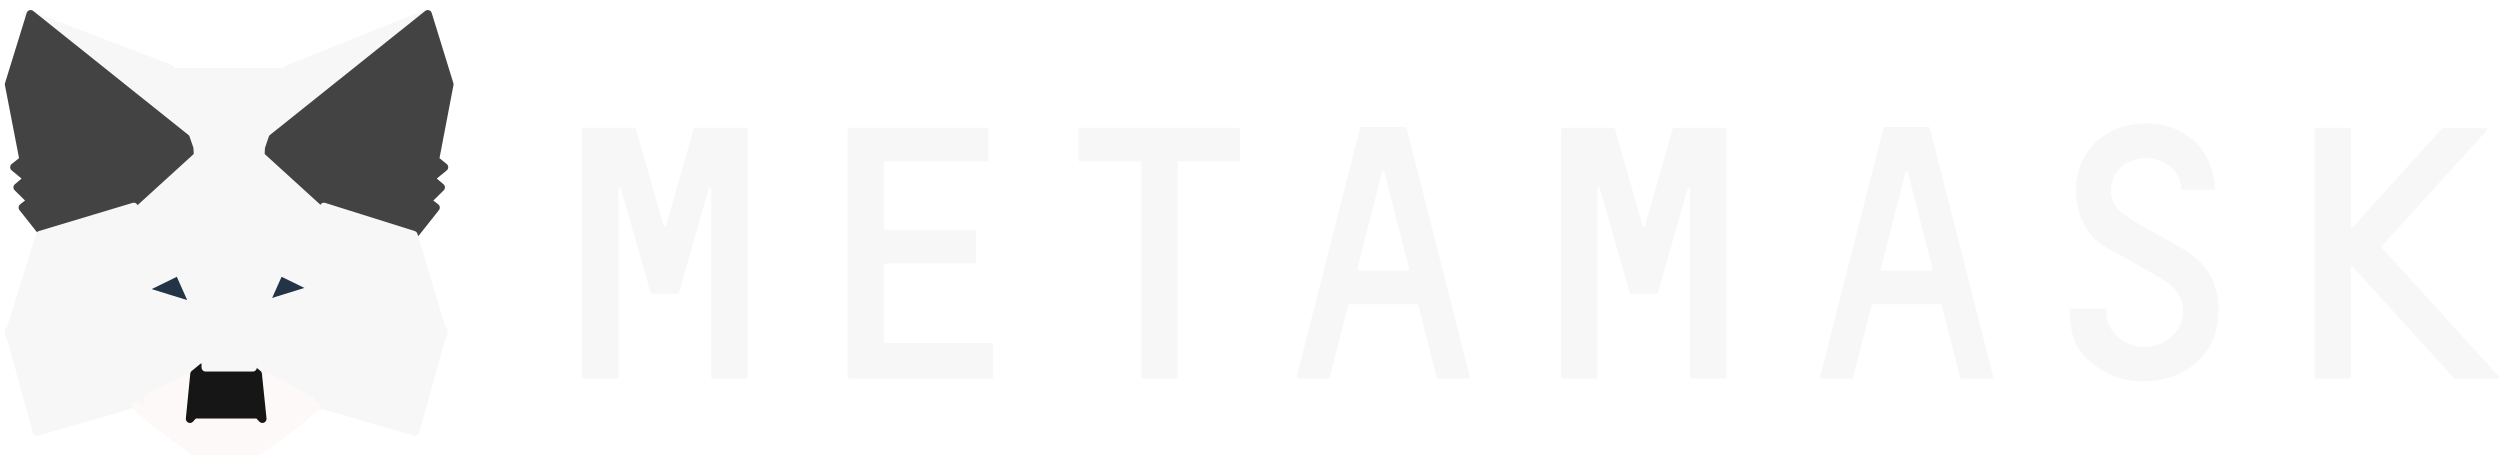
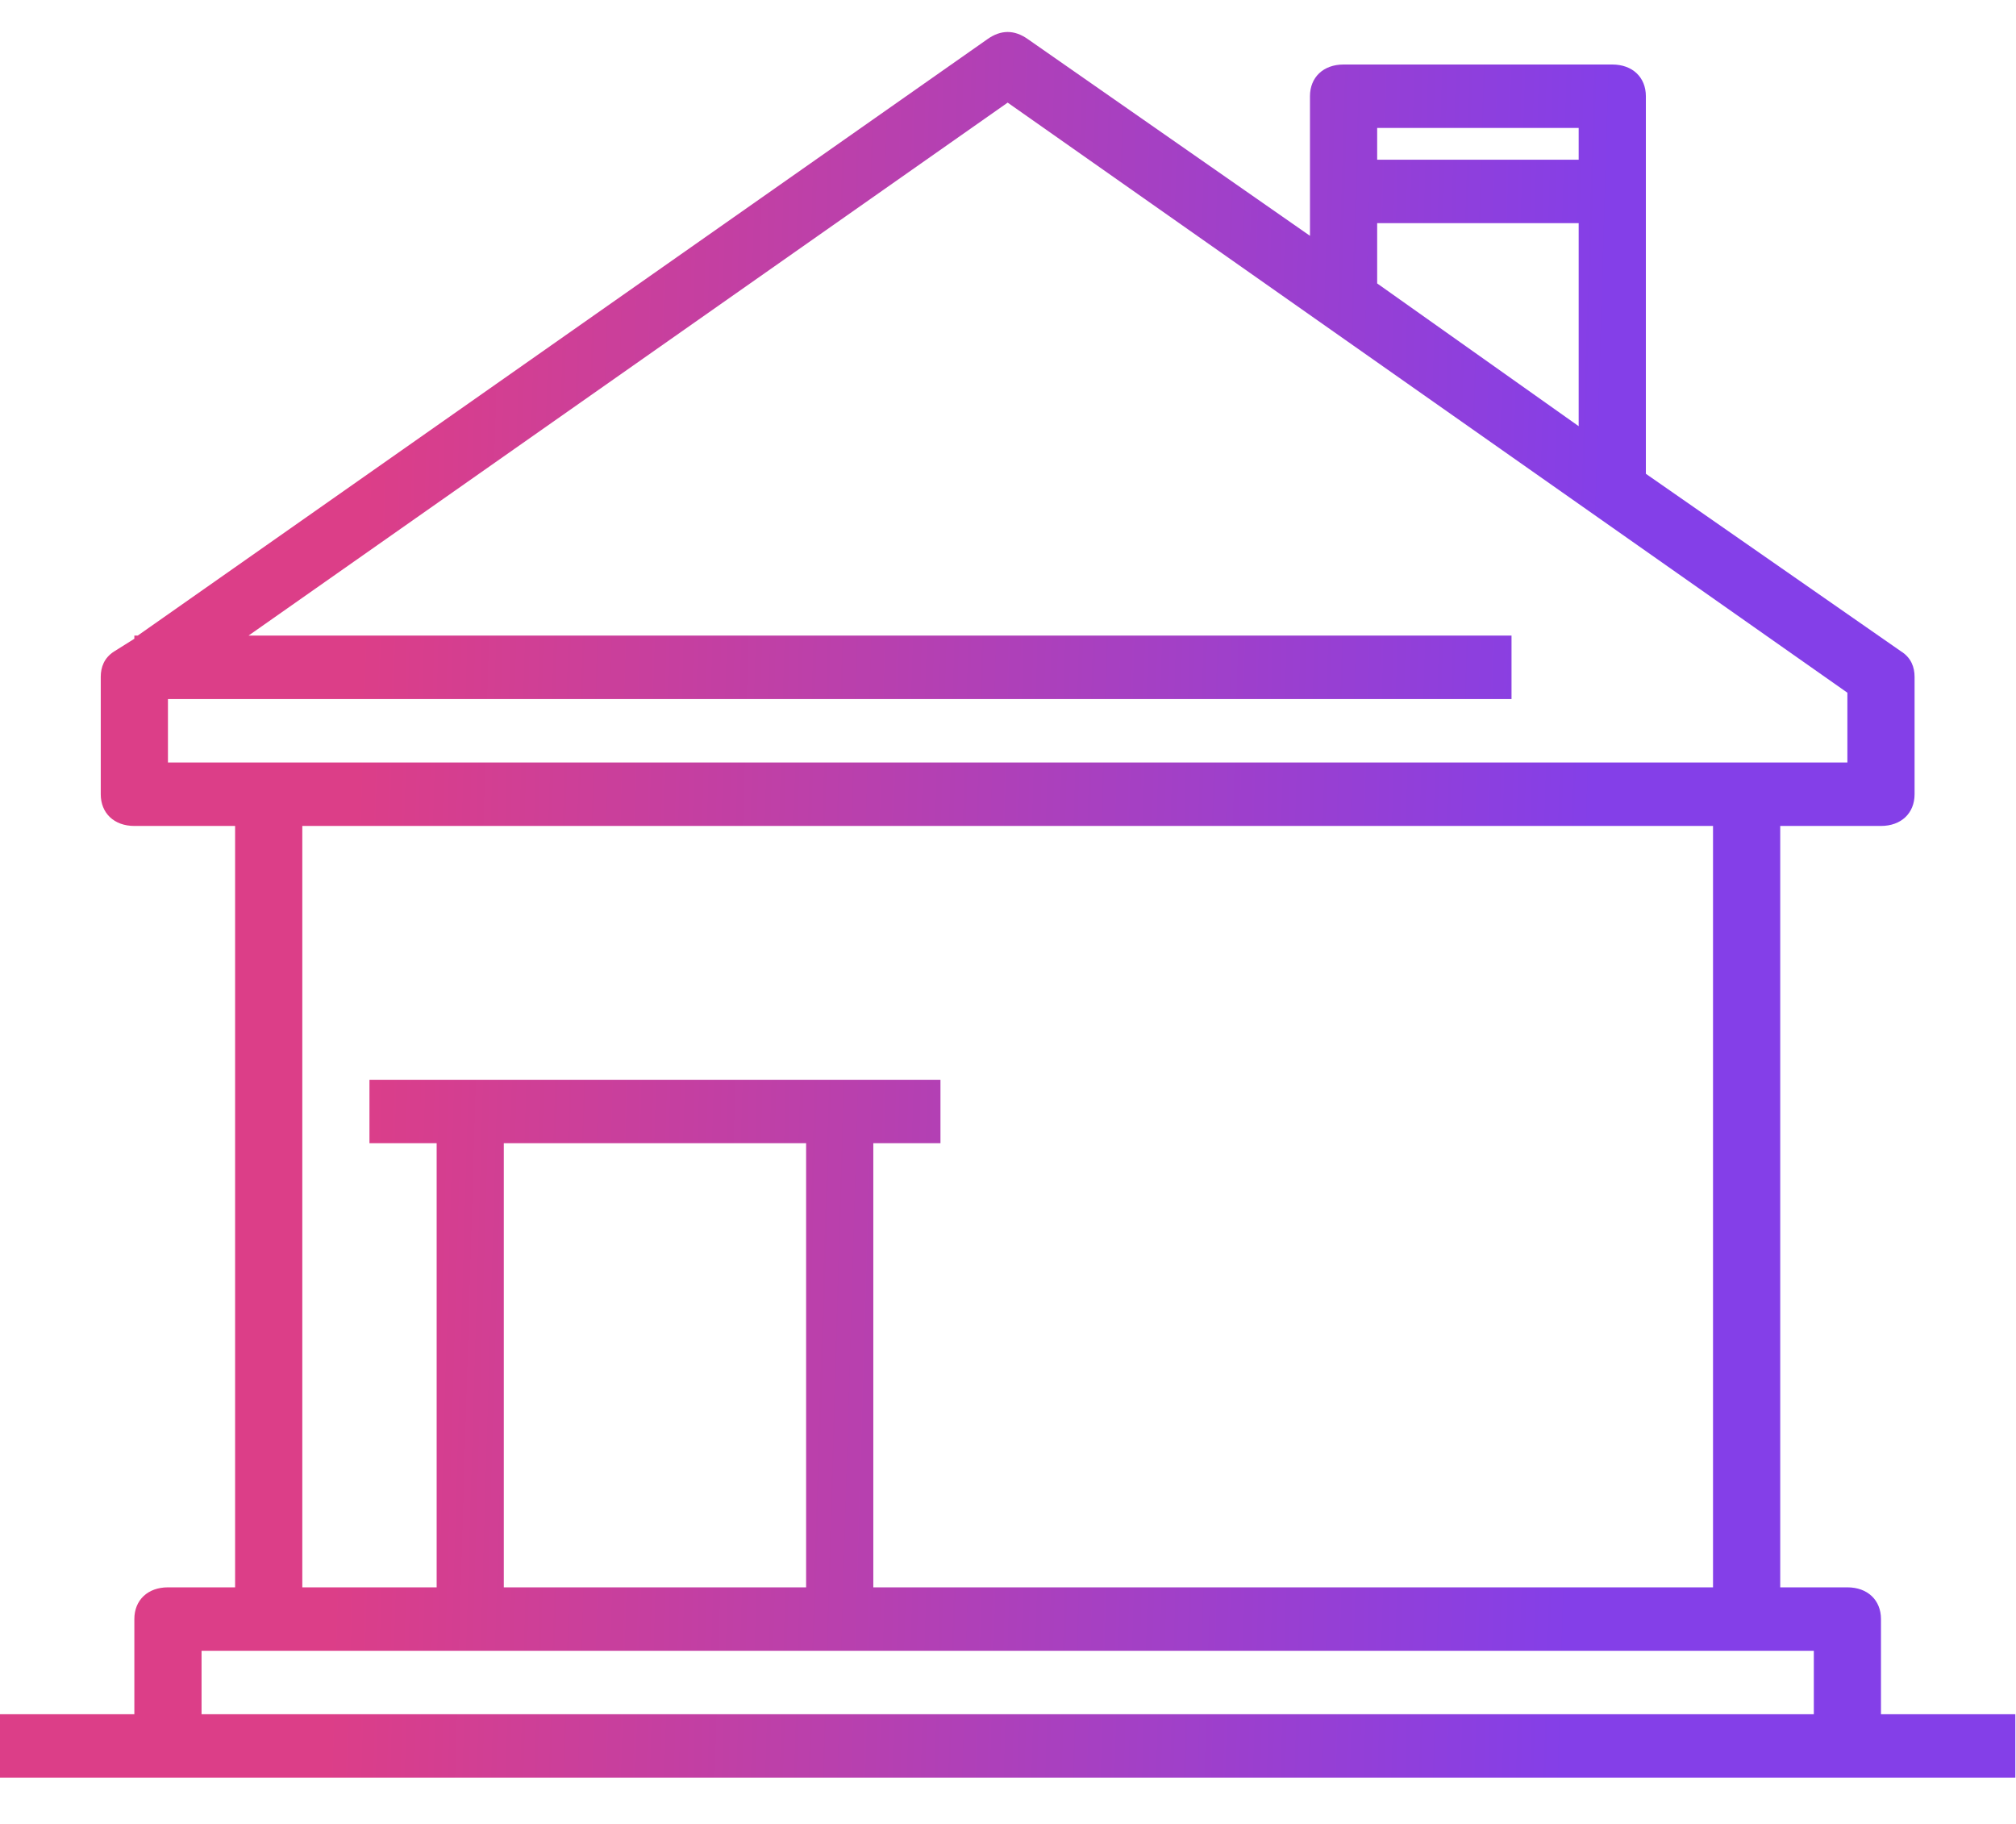
- <svg xmlns="http://www.w3.org/2000/svg" width="215" height="40" viewBox="0 0 215 40" fill="none">
-   <path d="M188.371 21.831C187.199 21 185.889 20.398 184.65 19.669C183.827 19.242 183.041 18.737 182.302 18.161C181.122 17.126 181.359 15.087 182.605 14.197C184.373 12.933 187.313 13.65 187.617 16.221C187.618 16.247 187.63 16.272 187.648 16.291C187.667 16.309 187.691 16.319 187.716 16.319H190.387C190.402 16.319 190.417 16.316 190.431 16.309C190.444 16.303 190.457 16.293 190.467 16.281C190.477 16.27 190.485 16.256 190.489 16.24C190.494 16.225 190.496 16.209 190.494 16.193C190.35 14.417 189.717 12.941 188.541 11.996C187.453 11.104 186.12 10.617 184.747 10.61C177.671 10.61 177.028 18.583 180.833 21.099C181.277 21.39 185.009 23.386 186.329 24.248C187.65 25.11 188.064 26.709 187.491 27.973C186.969 29.13 185.616 29.906 184.262 29.831C182.783 29.748 181.636 28.89 181.233 27.555C181.168 27.26 181.133 26.957 181.129 26.654C181.127 26.625 181.115 26.598 181.095 26.578C181.076 26.558 181.049 26.547 181.022 26.547H178.115C178.086 26.548 178.059 26.561 178.039 26.583C178.019 26.605 178.008 26.635 178.008 26.665C178.008 28.902 178.533 30.138 179.946 31.268C181.184 32.268 182.7 32.8 184.255 32.78C188.208 32.78 190.272 30.394 190.679 27.921C191.086 25.449 190.416 23.272 188.371 21.831Z" fill="#F7F7F7" />
-   <path d="M62.443 10.992H59.762C59.739 10.991 59.717 10.999 59.699 11.013C59.681 11.027 59.668 11.048 59.662 11.071L57.273 19.421C57.267 19.445 57.254 19.465 57.236 19.48C57.218 19.494 57.196 19.502 57.173 19.502C57.15 19.502 57.128 19.494 57.11 19.48C57.092 19.465 57.079 19.445 57.073 19.421L54.688 11.071C54.681 11.048 54.667 11.027 54.648 11.013C54.629 10.999 54.607 10.992 54.584 10.992H50.172C50.144 10.992 50.117 11.004 50.097 11.024C50.077 11.045 50.065 11.073 50.065 11.102V32.437C50.065 32.468 50.076 32.496 50.096 32.518C50.116 32.539 50.143 32.551 50.172 32.551H53.079C53.093 32.551 53.106 32.548 53.119 32.543C53.132 32.537 53.144 32.528 53.153 32.518C53.163 32.507 53.17 32.494 53.175 32.481C53.181 32.467 53.183 32.452 53.182 32.437V16.228C53.184 16.203 53.194 16.178 53.211 16.159C53.228 16.14 53.25 16.128 53.274 16.125C53.298 16.121 53.323 16.126 53.344 16.139C53.365 16.152 53.381 16.173 53.389 16.197L55.794 24.602L55.96 25.189C55.967 25.212 55.981 25.232 55.999 25.247C56.018 25.261 56.041 25.268 56.063 25.268H58.283C58.306 25.268 58.328 25.261 58.346 25.247C58.365 25.232 58.379 25.212 58.386 25.189L58.553 24.602L60.957 16.197C60.965 16.173 60.981 16.152 61.002 16.139C61.023 16.126 61.048 16.121 61.072 16.125C61.096 16.128 61.118 16.14 61.135 16.159C61.152 16.178 61.162 16.203 61.164 16.228V32.437C61.163 32.452 61.166 32.467 61.17 32.481C61.175 32.494 61.183 32.507 61.193 32.518C61.202 32.528 61.214 32.537 61.227 32.543C61.24 32.548 61.253 32.551 61.267 32.551H64.174C64.203 32.551 64.23 32.539 64.25 32.518C64.27 32.496 64.282 32.468 64.282 32.437V11.102C64.281 11.073 64.269 11.045 64.249 11.024C64.229 11.004 64.202 10.992 64.174 10.992H62.443Z" fill="#F7F7F7" />
-   <path d="M143.955 10.992C143.933 10.992 143.911 11 143.893 11.014C143.875 11.029 143.862 11.048 143.855 11.071L141.47 19.421C141.463 19.444 141.449 19.464 141.431 19.478C141.412 19.492 141.39 19.499 141.368 19.499C141.345 19.499 141.324 19.492 141.305 19.478C141.287 19.464 141.273 19.444 141.266 19.421L138.881 11.071C138.874 11.048 138.861 11.028 138.843 11.014C138.825 10.999 138.803 10.992 138.781 10.992H134.368C134.341 10.992 134.314 11.004 134.294 11.024C134.274 11.045 134.262 11.073 134.261 11.102V32.437C134.261 32.467 134.273 32.496 134.293 32.518C134.313 32.539 134.34 32.551 134.368 32.551H137.276C137.303 32.55 137.33 32.538 137.349 32.517C137.368 32.495 137.379 32.467 137.379 32.437V16.228C137.381 16.203 137.391 16.178 137.408 16.159C137.425 16.14 137.447 16.128 137.471 16.125C137.495 16.121 137.519 16.126 137.54 16.139C137.561 16.152 137.578 16.173 137.586 16.197L139.99 24.602L140.157 25.189C140.164 25.212 140.177 25.231 140.195 25.245C140.213 25.259 140.234 25.267 140.257 25.268H142.476C142.498 25.269 142.52 25.261 142.539 25.247C142.557 25.233 142.57 25.212 142.576 25.189L142.746 24.602L145.146 16.197C145.155 16.173 145.171 16.152 145.192 16.139C145.213 16.126 145.237 16.121 145.261 16.125C145.285 16.128 145.308 16.14 145.324 16.159C145.341 16.178 145.351 16.203 145.353 16.228V32.437C145.353 32.467 145.364 32.496 145.385 32.518C145.405 32.539 145.432 32.551 145.46 32.551H148.367C148.395 32.55 148.422 32.538 148.441 32.517C148.46 32.495 148.471 32.467 148.471 32.437V11.102C148.47 11.073 148.459 11.046 148.44 11.025C148.42 11.005 148.395 10.993 148.367 10.992H143.955Z" fill="#F7F7F7" />
-   <path d="M106.545 10.992H92.86C92.832 10.992 92.806 11.004 92.786 11.024C92.766 11.045 92.754 11.073 92.753 11.102V13.772C92.754 13.801 92.766 13.829 92.786 13.85C92.806 13.87 92.832 13.882 92.86 13.882H98.16V32.437C98.16 32.452 98.163 32.467 98.168 32.481C98.174 32.495 98.182 32.507 98.192 32.518C98.202 32.529 98.213 32.537 98.227 32.543C98.24 32.548 98.254 32.551 98.268 32.551H101.175C101.202 32.55 101.229 32.538 101.248 32.517C101.267 32.495 101.278 32.467 101.278 32.437V13.882H106.545C106.573 13.882 106.599 13.87 106.619 13.85C106.639 13.829 106.651 13.801 106.652 13.772V11.102C106.651 11.073 106.639 11.045 106.619 11.024C106.599 11.004 106.573 10.992 106.545 10.992Z" fill="#F7F7F7" />
-   <path d="M123.665 32.551H126.306C126.322 32.551 126.338 32.547 126.353 32.54C126.367 32.532 126.38 32.521 126.389 32.507C126.399 32.493 126.406 32.477 126.409 32.461C126.411 32.444 126.41 32.426 126.406 32.41L120.969 11.004C120.963 10.98 120.949 10.959 120.93 10.944C120.912 10.929 120.889 10.921 120.865 10.921H117.071C117.047 10.921 117.025 10.929 117.006 10.944C116.987 10.959 116.974 10.98 116.967 11.004L111.512 32.41C111.508 32.426 111.508 32.444 111.511 32.461C111.514 32.478 111.521 32.494 111.531 32.507C111.541 32.521 111.554 32.532 111.569 32.54C111.583 32.547 111.599 32.551 111.615 32.551H114.256C114.279 32.55 114.302 32.541 114.32 32.526C114.338 32.51 114.35 32.489 114.356 32.465L115.943 26.244C115.948 26.221 115.961 26.2 115.979 26.185C115.997 26.17 116.02 26.162 116.043 26.162H121.879C121.902 26.162 121.923 26.171 121.941 26.186C121.959 26.2 121.972 26.221 121.979 26.244L123.558 32.461C123.562 32.487 123.576 32.511 123.596 32.528C123.615 32.544 123.64 32.553 123.665 32.551ZM116.734 23.13L118.857 14.795C118.864 14.773 118.878 14.753 118.896 14.739C118.914 14.725 118.936 14.717 118.959 14.717C118.981 14.717 119.003 14.725 119.021 14.739C119.04 14.753 119.053 14.773 119.061 14.795L121.183 23.13C121.188 23.146 121.189 23.164 121.186 23.181C121.183 23.198 121.177 23.214 121.167 23.228C121.157 23.241 121.145 23.253 121.13 23.26C121.116 23.268 121.1 23.272 121.084 23.272H116.838C116.821 23.272 116.805 23.268 116.791 23.26C116.776 23.252 116.764 23.241 116.754 23.228C116.744 23.214 116.737 23.198 116.733 23.181C116.73 23.164 116.73 23.147 116.734 23.13Z" fill="#F7F7F7" />
-   <path d="M168.68 32.551H171.317C171.333 32.551 171.349 32.547 171.364 32.54C171.378 32.532 171.391 32.521 171.401 32.507C171.411 32.494 171.418 32.478 171.421 32.461C171.425 32.444 171.425 32.426 171.421 32.41L165.965 11.004C165.959 10.98 165.946 10.958 165.927 10.943C165.908 10.928 165.885 10.921 165.862 10.921H162.082C162.058 10.921 162.036 10.929 162.017 10.944C161.998 10.959 161.985 10.98 161.978 11.004L156.527 32.41C156.523 32.426 156.522 32.443 156.526 32.46C156.529 32.477 156.535 32.492 156.545 32.506C156.554 32.519 156.567 32.531 156.581 32.538C156.595 32.546 156.611 32.551 156.626 32.551H159.267C159.291 32.551 159.313 32.542 159.331 32.527C159.349 32.511 159.362 32.489 159.367 32.465L160.954 26.244C160.96 26.22 160.974 26.199 160.993 26.184C161.011 26.169 161.034 26.161 161.057 26.162H166.89C166.913 26.162 166.935 26.17 166.953 26.185C166.971 26.2 166.984 26.221 166.99 26.244L168.576 32.465C168.582 32.489 168.595 32.511 168.614 32.527C168.633 32.543 168.656 32.551 168.68 32.551ZM161.749 23.13L163.872 14.795C163.879 14.773 163.893 14.753 163.911 14.739C163.929 14.725 163.951 14.717 163.974 14.717C163.996 14.717 164.018 14.725 164.036 14.739C164.055 14.753 164.068 14.773 164.075 14.795L166.198 23.13C166.202 23.147 166.202 23.164 166.199 23.181C166.196 23.198 166.189 23.214 166.179 23.228C166.169 23.241 166.156 23.252 166.142 23.26C166.127 23.268 166.111 23.272 166.095 23.272H161.849C161.833 23.272 161.817 23.268 161.802 23.26C161.788 23.253 161.775 23.241 161.765 23.228C161.756 23.214 161.749 23.198 161.746 23.181C161.743 23.164 161.744 23.146 161.749 23.13Z" fill="#F7F7F7" />
-   <path d="M76.017 29.398V22.776C76.017 22.761 76.019 22.746 76.024 22.733C76.029 22.719 76.037 22.707 76.046 22.696C76.056 22.686 76.068 22.678 76.08 22.673C76.093 22.667 76.107 22.665 76.121 22.665H83.843C83.871 22.664 83.897 22.652 83.917 22.631C83.936 22.609 83.947 22.581 83.947 22.551V19.886C83.947 19.856 83.936 19.828 83.917 19.806C83.897 19.785 83.871 19.773 83.843 19.772H76.121C76.093 19.772 76.067 19.76 76.047 19.739C76.028 19.719 76.017 19.691 76.017 19.661V13.996C76.017 13.981 76.019 13.966 76.024 13.953C76.029 13.939 76.036 13.926 76.046 13.915C76.056 13.905 76.067 13.896 76.08 13.891C76.093 13.885 76.107 13.882 76.121 13.882H84.908C84.936 13.882 84.963 13.87 84.983 13.85C85.003 13.829 85.015 13.801 85.016 13.772V11.102C85.015 11.073 85.003 11.045 84.983 11.024C84.963 11.004 84.936 10.992 84.908 10.992H73.003C72.975 10.992 72.949 11.004 72.93 11.024C72.91 11.045 72.899 11.073 72.899 11.102V32.437C72.899 32.452 72.901 32.467 72.906 32.48C72.911 32.494 72.919 32.507 72.928 32.518C72.938 32.528 72.95 32.537 72.962 32.542C72.975 32.548 72.989 32.551 73.003 32.551H85.286C85.314 32.551 85.341 32.539 85.361 32.518C85.382 32.496 85.393 32.467 85.393 32.437V29.622C85.393 29.592 85.382 29.563 85.361 29.541C85.341 29.52 85.314 29.508 85.286 29.508H76.121C76.107 29.509 76.093 29.506 76.08 29.501C76.068 29.495 76.056 29.487 76.046 29.477C76.037 29.467 76.029 29.454 76.024 29.441C76.019 29.427 76.017 29.412 76.017 29.398Z" fill="#F7F7F7" />
-   <path d="M214.882 32.358L204.844 21.315C204.835 21.305 204.827 21.293 204.821 21.279C204.816 21.265 204.813 21.251 204.813 21.236C204.813 21.222 204.816 21.207 204.821 21.194C204.827 21.18 204.835 21.168 204.844 21.157L213.873 11.201C213.887 11.185 213.897 11.165 213.902 11.144C213.906 11.122 213.904 11.1 213.896 11.08C213.888 11.059 213.874 11.042 213.857 11.03C213.84 11.018 213.819 11.011 213.799 11.012H210.104C210.089 11.012 210.075 11.015 210.061 11.021C210.048 11.027 210.036 11.036 210.026 11.047L202.363 19.516C202.348 19.532 202.329 19.544 202.308 19.549C202.287 19.553 202.265 19.552 202.245 19.543C202.225 19.535 202.208 19.52 202.196 19.501C202.184 19.482 202.178 19.46 202.178 19.437V11.102C202.178 11.073 202.167 11.045 202.147 11.024C202.128 11.004 202.102 10.992 202.074 10.992H199.167C199.139 10.992 199.113 11.004 199.093 11.024C199.073 11.045 199.061 11.073 199.06 11.102V32.437C199.06 32.467 199.071 32.496 199.091 32.518C199.111 32.539 199.139 32.551 199.167 32.551H202.074C202.088 32.551 202.102 32.548 202.115 32.542C202.128 32.537 202.139 32.528 202.149 32.518C202.158 32.507 202.166 32.494 202.171 32.48C202.176 32.467 202.178 32.452 202.178 32.437V23.047C202.178 23.025 202.185 23.004 202.197 22.986C202.209 22.968 202.225 22.954 202.244 22.945C202.264 22.937 202.285 22.935 202.305 22.939C202.325 22.943 202.344 22.953 202.359 22.968L211.039 32.516C211.059 32.538 211.085 32.55 211.113 32.551H214.812C214.832 32.55 214.852 32.542 214.868 32.529C214.885 32.517 214.897 32.499 214.905 32.479C214.912 32.458 214.914 32.436 214.91 32.415C214.906 32.394 214.896 32.374 214.882 32.358Z" fill="#F7F7F7" />
-   <path d="M36.574 1.221L22.046 12.819L24.744 5.976L36.574 1.221Z" fill="#F7F7F7" stroke="#F7F7F7" stroke-width="0.713" stroke-linecap="round" stroke-linejoin="round" />
-   <path d="M2.329 1.221L17.376 12.819L14.694 5.932L2.329 1.221Z" fill="#F7F7F7" stroke="#F7F7F7" stroke-width="0.713" stroke-linecap="round" stroke-linejoin="round" />
-   <path d="M31.194 28.284L27.234 34.669L35.708 37.121L38.13 28.425L31.194 28.284Z" fill="#F7F7F7" stroke="#F7F7F7" stroke-width="0.713" stroke-linecap="round" stroke-linejoin="round" />
-   <path d="M0.772 28.425L3.183 37.121L11.668 34.669L7.717 28.284L0.772 28.425Z" fill="#F7F7F7" stroke="#F7F7F7" stroke-width="0.713" stroke-linecap="round" stroke-linejoin="round" />
-   <path d="M11.408 17.559L9.074 21.268L17.376 21.656L17.095 12.267L11.408 17.559Z" fill="#F7F7F7" stroke="#F7F7F7" stroke-width="0.713" stroke-linecap="round" stroke-linejoin="round" />
-   <path d="M28.014 17.605L22.238 12.267L22.046 21.656L30.347 21.273L28.014 17.605Z" fill="#F7F7F7" stroke="#F7F7F7" stroke-width="0.713" stroke-linecap="round" stroke-linejoin="round" />
-   <path d="M11.668 34.912L16.857 32.36L12.387 28.837L11.668 34.912Z" fill="#F7F7F7" stroke="#F7F7F7" stroke-width="0.713" stroke-linecap="round" stroke-linejoin="round" />
-   <path d="M22.564 32.36L27.234 34.912L26.587 28.837L22.564 32.36Z" fill="#F7F7F7" stroke="#F7F7F7" stroke-width="0.713" stroke-linecap="round" stroke-linejoin="round" />
-   <path d="M27.234 34.764L22.564 32.151L22.936 35.65L22.895 37.121L27.234 34.764Z" fill="#FEF9F9" stroke="#FEF9F9" stroke-width="0.713" stroke-linecap="round" stroke-linejoin="round" />
-   <path d="M11.668 34.764L16.489 37.121L16.459 35.65L16.857 32.151L11.668 34.764Z" fill="#FEF9F9" stroke="#FEF9F9" stroke-width="0.713" stroke-linecap="round" stroke-linejoin="round" />
-   <path d="M16.338 26.075L12.187 24.758L15.116 23.313L16.338 26.075Z" fill="#233447" stroke="#233447" stroke-width="0.713" stroke-linecap="round" stroke-linejoin="round" />
-   <path d="M22.564 26.075L23.782 23.313L26.715 24.758L22.564 26.075Z" fill="#233447" stroke="#233447" stroke-width="0.713" stroke-linecap="round" stroke-linejoin="round" />
-   <path d="M11.976 34.912L12.706 28.284L8.037 28.431L11.976 34.912Z" fill="#F7F7F7" stroke="#F7F7F7" stroke-width="0.713" stroke-linecap="round" stroke-linejoin="round" />
-   <path d="M26.716 28.284L27.444 34.912L31.385 28.431L26.716 28.284Z" fill="#F7F7F7" stroke="#F7F7F7" stroke-width="0.713" stroke-linecap="round" stroke-linejoin="round" />
-   <path d="M30.347 21.104L22.046 21.5L22.814 26.075L24.04 23.321L26.994 24.762L30.347 21.104Z" fill="#F7F7F7" stroke="#F7F7F7" stroke-width="0.713" stroke-linecap="round" stroke-linejoin="round" />
-   <path d="M12.442 24.762L15.381 23.321L16.608 26.075L17.376 21.5L9.074 21.104L12.442 24.762Z" fill="#F7F7F7" stroke="#F7F7F7" stroke-width="0.713" stroke-linecap="round" stroke-linejoin="round" />
-   <path d="M9.074 21.104L12.706 28.837L12.583 24.987L9.074 21.104Z" fill="#F7F7F7" stroke="#F7F7F7" stroke-width="0.713" stroke-linecap="round" stroke-linejoin="round" />
-   <path d="M26.854 24.987L26.716 28.837L30.348 21.104L26.854 24.987Z" fill="#F7F7F7" stroke="#F7F7F7" stroke-width="0.713" stroke-linecap="round" stroke-linejoin="round" />
-   <path d="M17.351 21.657L16.338 26.216L17.623 31.598L17.895 24.512L17.351 21.657Z" fill="#F7F7F7" stroke="#F7F7F7" stroke-width="0.713" stroke-linecap="round" stroke-linejoin="round" />
-   <path d="M21.881 21.657L21.526 24.497L21.697 31.598L22.564 26.216L21.881 21.657Z" fill="#F7F7F7" stroke="#F7F7F7" stroke-width="0.713" stroke-linecap="round" stroke-linejoin="round" />
-   <path d="M22.508 26.273L21.526 31.632L22.24 32.15L26.582 28.569L26.715 24.97L22.508 26.273Z" fill="#F7F7F7" stroke="#F7F7F7" stroke-width="0.713" stroke-linecap="round" stroke-linejoin="round" />
-   <path d="M12.187 24.97L12.306 28.569L16.661 32.15L17.376 31.632L16.392 26.273L12.187 24.97Z" fill="#F7F7F7" stroke="#F7F7F7" stroke-width="0.713" stroke-linecap="round" stroke-linejoin="round" />
-   <path d="M22.569 37.263L22.612 35.795L22.243 35.449H16.659L16.304 35.795L16.334 37.263L11.668 34.912L13.298 36.332L16.615 38.779H22.287L25.605 36.332L27.234 34.912L22.569 37.263Z" fill="#FEF9F9" stroke="#FEF9F9" stroke-width="0.713" stroke-linecap="round" stroke-linejoin="round" />
-   <path d="M22.17 32.172L21.469 31.598H17.42L16.718 32.172L16.338 36.017L16.688 35.635H22.2L22.565 36.017L22.17 32.172Z" fill="#161616" stroke="#161616" stroke-width="0.713" stroke-linecap="round" stroke-linejoin="round" />
-   <path d="M37.407 13.745L38.649 7.252L36.787 1.221L22.564 12.584L28.035 17.564L35.766 20L37.467 17.85L36.727 17.278L37.909 16.115L37.008 15.352L38.191 14.381L37.407 13.745Z" fill="#434343" stroke="#434343" stroke-width="0.713" stroke-linecap="round" stroke-linejoin="round" />
-   <path d="M0.772 7.252L2.029 13.745L1.231 14.381L2.413 15.352L1.512 16.115L2.694 17.278L1.955 17.85L3.656 20L11.386 17.564L16.857 12.584L2.635 1.221L0.772 7.252Z" fill="#434343" stroke="#434343" stroke-width="0.713" stroke-linecap="round" stroke-linejoin="round" />
-   <path d="M35.556 20.209L27.863 17.79L30.187 21.568L26.716 28.837L31.305 28.773H38.131L35.556 20.209Z" fill="#F7F7F7" stroke="#F7F7F7" stroke-width="0.713" stroke-linecap="round" stroke-linejoin="round" />
-   <path d="M11.505 17.79L3.452 20.209L0.772 28.773H7.918L12.706 28.837L9.072 21.568L11.505 17.79Z" fill="#F7F7F7" stroke="#F7F7F7" stroke-width="0.713" stroke-linecap="round" stroke-linejoin="round" />
-   <path d="M21.938 21.707L22.434 12.646L24.64 6.191H14.781L16.987 12.646L17.483 21.707L17.673 24.564L17.688 31.598H21.733L21.748 24.564L21.938 21.707Z" fill="#F7F7F7" stroke="#F7F7F7" stroke-width="0.713" stroke-linecap="round" stroke-linejoin="round" />
+ <svg xmlns="http://www.w3.org/2000/svg" width="42" height="38" viewBox="0 0 42 38" fill="none">
+   <path d="M39.187 35.715V33.732C39.187 33.336 38.907 33.071 38.487 33.071H37.088V17.208H39.187C39.607 17.208 39.887 16.943 39.887 16.547V14.101C39.887 13.903 39.817 13.704 39.607 13.572L34.289 9.871V2.005C34.289 1.609 34.009 1.344 33.589 1.344H27.991C27.571 1.344 27.291 1.609 27.291 2.005V4.913L21.413 0.815C21.133 0.617 20.853 0.617 20.573 0.815L2.869 13.242H2.799V13.308L2.379 13.572C2.169 13.704 2.099 13.903 2.099 14.101V16.547C2.099 16.943 2.379 17.208 2.799 17.208H4.898V33.071H3.499C3.079 33.071 2.799 33.336 2.799 33.732V35.715H0V37.037H3.499H38.487H41.986V35.715H39.187ZM32.889 2.666V3.327H28.691V2.666H32.889ZM28.691 4.649H32.889V8.879L28.691 5.905V4.649ZM3.499 14.564H31.49V13.242H5.178L20.993 2.138L38.487 14.432V15.886H36.388H5.598H3.499V14.564ZM6.298 17.208H35.688V33.071H18.194V23.818H19.593V22.496H17.494H9.797H7.697V23.818H9.097V33.071H6.298V17.208ZM10.496 23.818H16.794V33.071H10.496V23.818ZM4.199 35.715V34.393H5.598H9.797H17.494H36.388H37.788V35.715H4.199Z" fill="url(#paint0_linear_5510_82)" />
+   <defs>
+     <linearGradient id="paint0_linear_5510_82" x1="7.743" y1="4.546" x2="33.532" y2="5.312" gradientUnits="userSpaceOnUse">
+       <stop stop-color="#DC3E88" />
+       <stop offset="0.419" stop-color="#B840AE" />
+       <stop offset="1" stop-color="#843FE8" />
+     </linearGradient>
+   </defs>
</svg>
